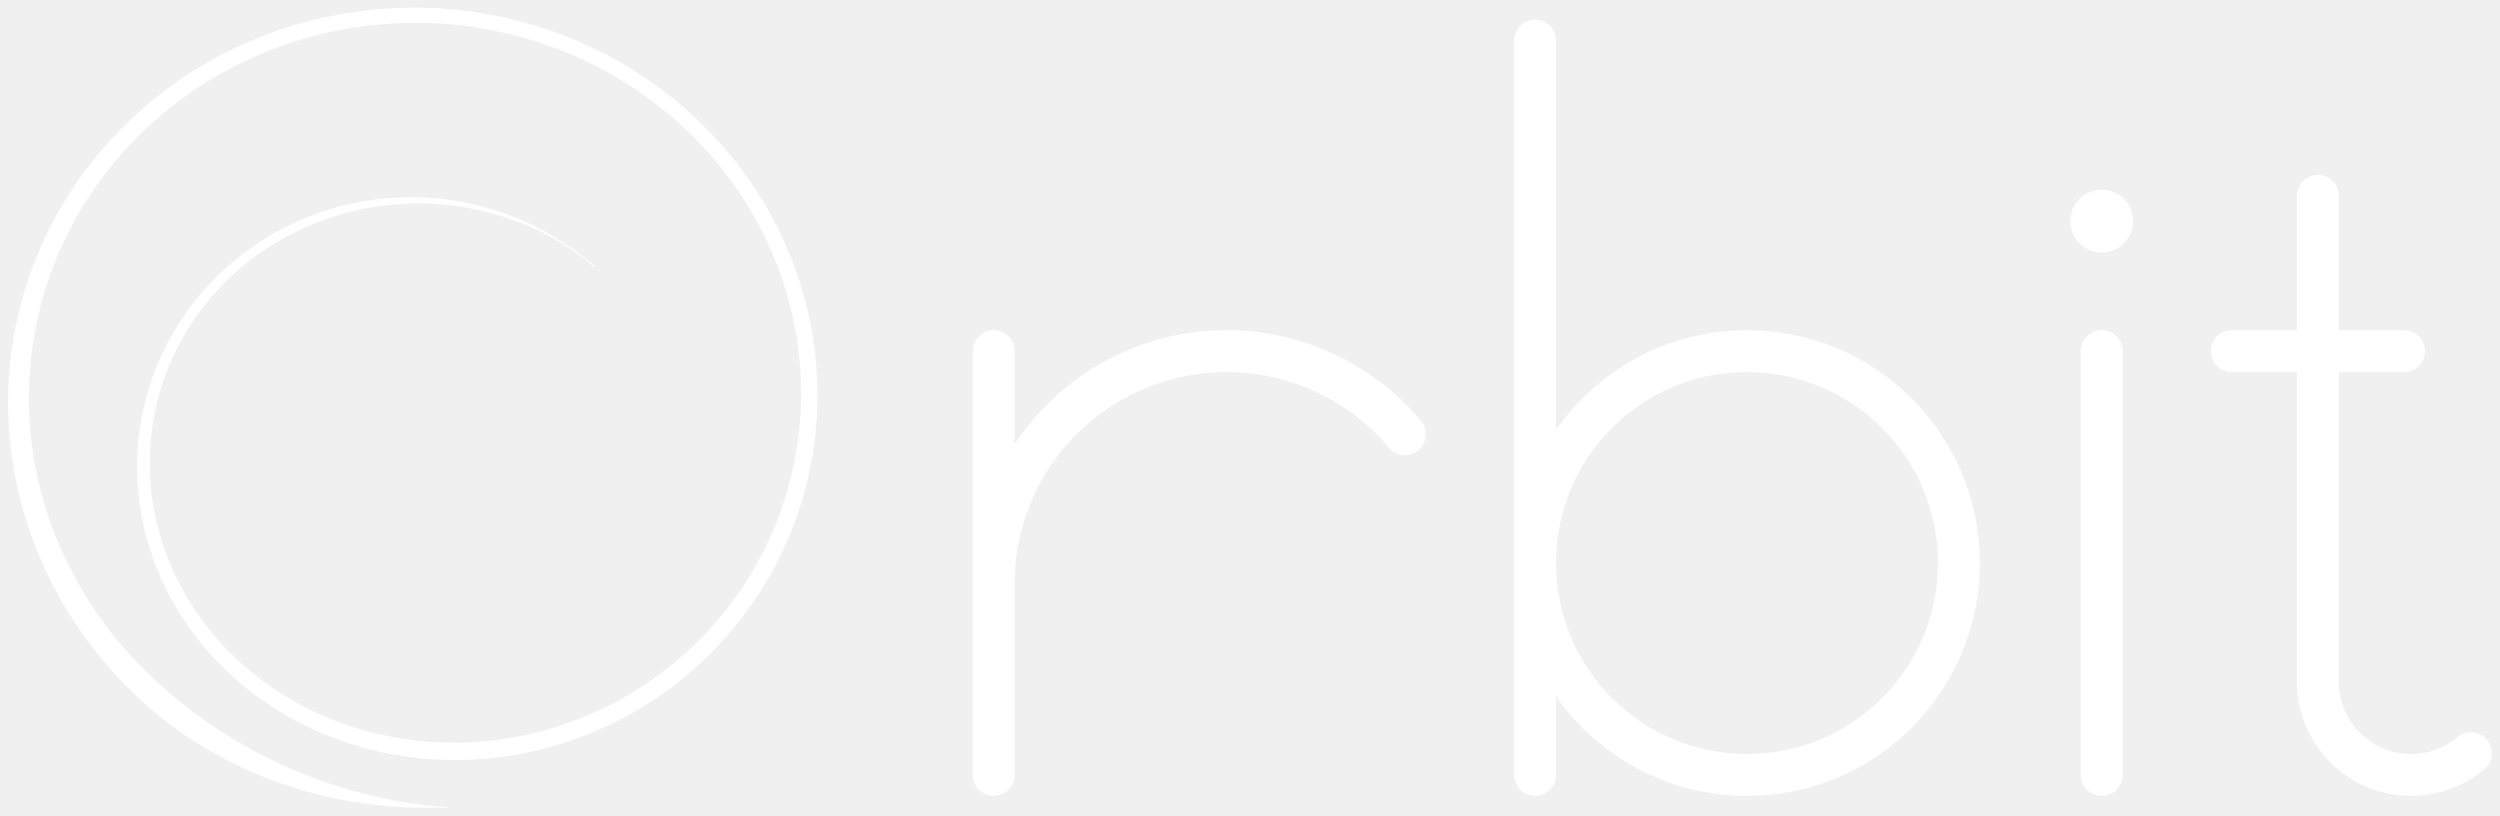
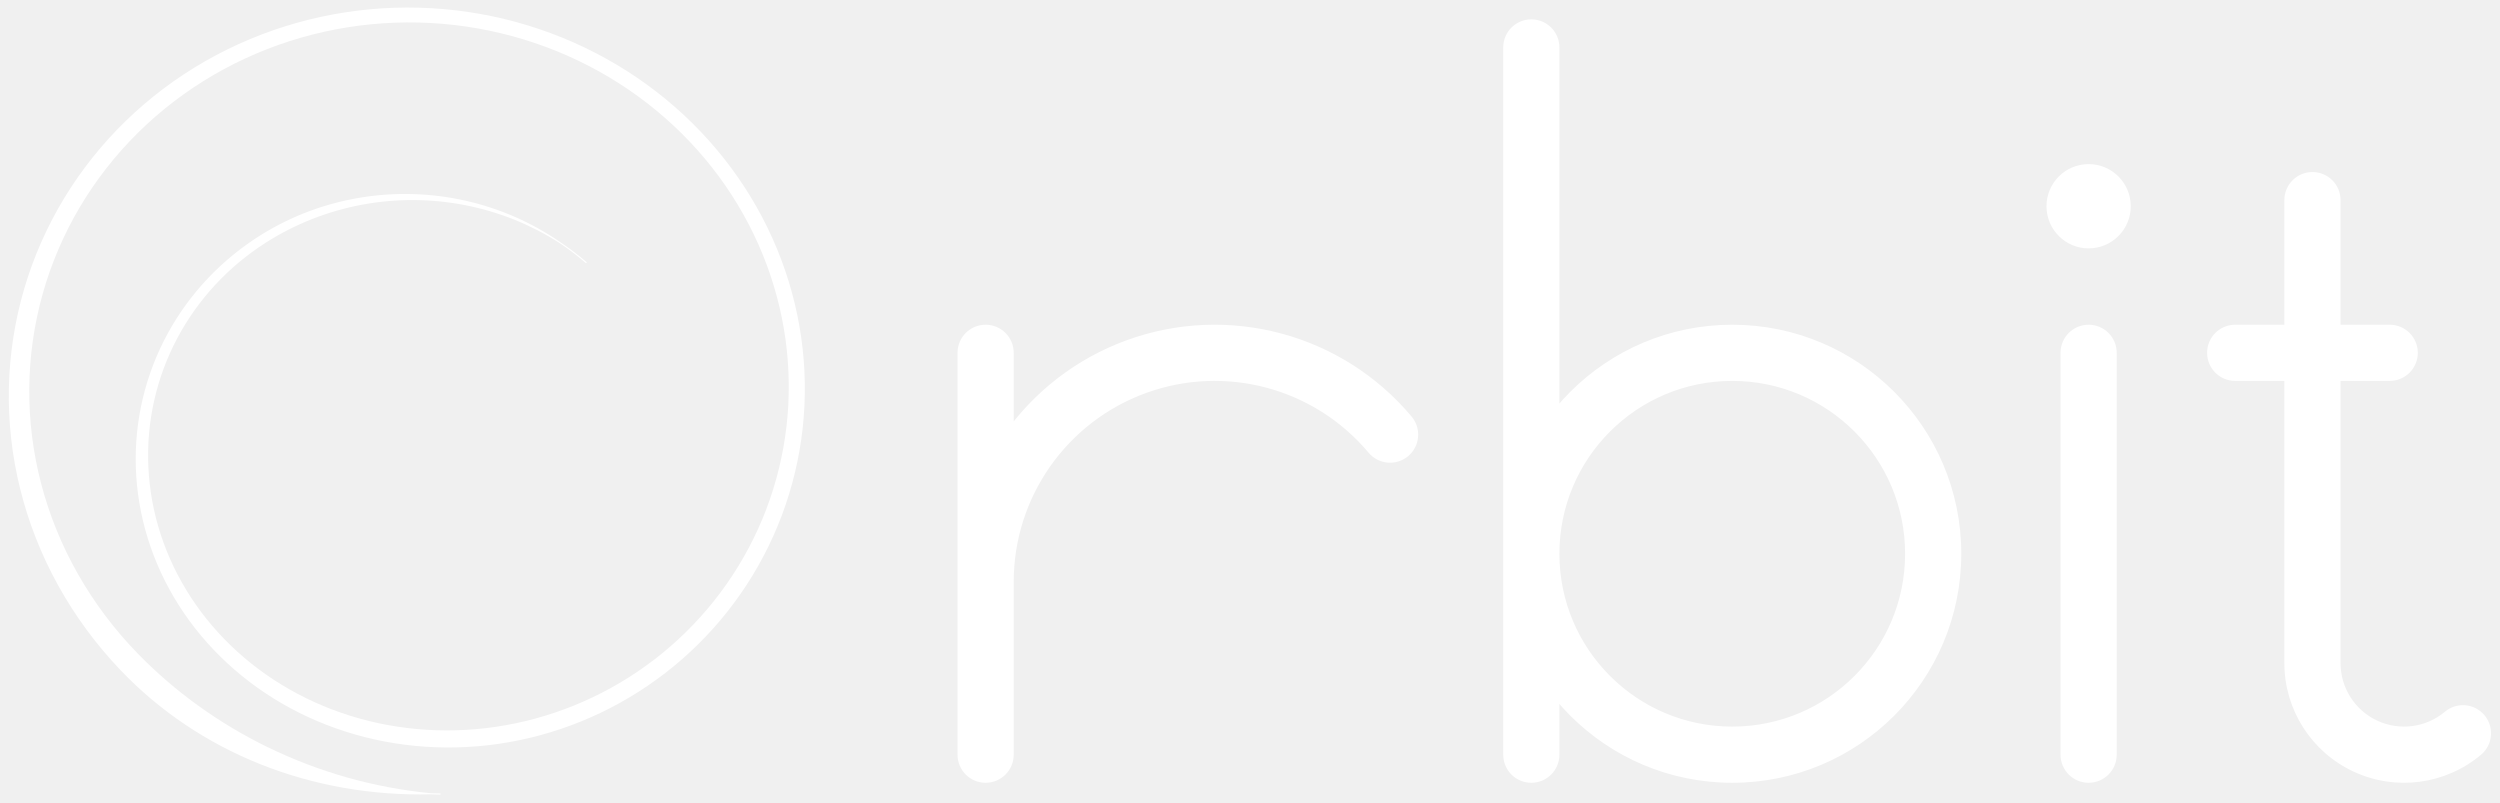
- <svg xmlns="http://www.w3.org/2000/svg" viewBox="38.9 40 1312.4 428.3" width="1312" height="428">
+ <svg xmlns="http://www.w3.org/2000/svg" viewBox="38.9 40 1333.5 428.3" width="1334" height="428">
  <g fill="#ffffff">
    <path d="M351.336 179.938C346.877 176.086 342.154 172.495 337.201 169.198C337.083 169.12 336.968 169.038 336.851 168.958C336.735 168.878 336.618 168.798 336.501 168.718C336.267 168.559 336.033 168.4 335.798 168.242C335.328 167.926 334.856 167.613 334.382 167.302C333.434 166.681 332.477 166.07 331.512 165.47C329.583 164.27 327.621 163.114 325.628 162.003C321.642 159.78 317.535 157.739 313.323 155.891C304.9 152.195 296.059 149.276 286.965 147.214C277.871 145.152 268.523 143.947 259.101 143.649C249.679 143.351 240.184 143.96 230.807 145.489C221.429 147.019 212.17 149.469 203.223 152.815C194.276 156.161 185.642 160.404 177.512 165.479C167.181 171.928 157.647 179.69 149.239 188.559C140.831 197.428 133.551 207.402 127.673 218.196C121.795 228.989 117.321 240.601 114.446 252.679C111.571 264.757 110.297 277.299 110.725 289.908C111.152 302.517 113.282 315.192 117.106 327.513C120.93 339.834 126.448 351.8 133.543 363.001C140.637 374.202 149.307 384.636 159.325 393.929C169.343 403.223 180.71 411.375 193.103 418.076C205.497 424.776 218.917 430.023 232.967 433.592C247.017 437.161 261.696 439.051 276.556 439.138C291.416 439.225 306.456 437.509 321.203 433.976C335.951 430.444 350.405 425.096 364.099 418.035C377.793 410.975 390.725 402.203 402.464 391.935C414.203 381.667 424.748 369.904 433.733 356.964C442.718 344.024 450.141 329.908 455.727 315.017C461.313 300.127 465.062 284.463 466.808 268.488C467.681 260.5 468.055 252.434 467.922 244.352C467.789 236.27 467.148 228.171 465.998 220.118C464.848 212.064 463.19 204.055 461.03 196.153C458.87 188.251 456.208 180.455 453.059 172.827C446.761 157.569 438.509 142.983 428.514 129.522C418.518 116.061 406.78 103.728 393.623 92.917C380.465 82.106 365.889 72.818 350.311 65.362C334.733 57.906 318.155 52.284 301.063 48.699C283.971 45.115 266.368 43.568 248.781 44.145C239.988 44.434 231.2 45.252 222.484 46.597C213.769 47.943 205.126 49.816 196.623 52.208C188.121 54.6 179.758 57.51 171.603 60.922C163.447 64.334 155.499 68.248 147.821 72.638C140.144 77.027 132.737 81.893 125.663 87.203C118.589 92.513 111.847 98.266 105.494 104.423C99.142 110.579 93.178 117.139 87.656 124.056C82.133 130.972 77.052 138.245 72.458 145.821C67.864 153.396 63.756 161.275 60.175 169.398C56.594 177.521 53.539 185.887 51.042 194.434C48.544 202.981 46.604 211.707 45.244 220.546C43.885 229.385 43.106 238.335 42.922 247.327C42.738 256.319 43.148 265.352 44.158 274.354C45.168 283.355 46.777 292.326 48.98 301.191C51.184 310.056 53.982 318.817 57.36 327.401C60.738 335.984 64.696 344.391 69.21 352.549C73.723 360.708 78.793 368.619 84.384 376.214C89.975 383.81 96.089 391.09 102.683 397.992C112.955 408.745 124.503 418.475 137.061 426.911C149.618 435.347 163.184 442.487 177.426 448.157C191.667 453.827 206.582 458.026 221.814 460.695C237.046 463.363 252.592 464.501 268.122 464.154C268.174 464.153 268.227 464.158 268.279 464.159C268.332 464.161 268.385 464.163 268.437 464.165C268.543 464.169 268.648 464.173 268.753 464.176C268.964 464.183 269.174 464.19 269.385 464.197C269.806 464.21 270.228 464.223 270.649 464.234C271.492 464.256 272.336 464.274 273.18 464.288C273.345 464.291 273.482 464.159 273.485 463.993C273.487 463.827 273.355 463.691 273.19 463.688C272.348 463.674 271.506 463.656 270.665 463.634C270.245 463.623 269.824 463.611 269.404 463.597C269.194 463.591 268.984 463.584 268.774 463.576C268.669 463.573 268.564 463.569 268.459 463.565C268.406 463.564 268.354 463.562 268.301 463.56C268.249 463.558 268.196 463.559 268.144 463.554C252.719 462.069 237.63 459.169 223.108 455.035C208.586 450.901 194.63 445.534 181.408 439.112C168.186 432.69 155.695 425.213 144.066 416.834C132.436 408.456 121.666 399.175 111.875 389.126C105.591 382.676 99.753 375.868 94.402 368.759C89.051 361.65 84.187 354.24 79.841 346.591C75.495 338.942 71.668 331.053 68.383 322.989C65.099 314.925 62.356 306.686 60.172 298.338C57.988 289.99 56.361 281.533 55.3 273.035C54.239 264.537 53.742 255.997 53.809 247.483C53.877 238.97 54.507 230.482 55.691 222.087C56.874 213.693 58.611 205.39 60.883 197.246C63.155 189.101 65.961 181.115 69.276 173.347C72.59 165.58 76.413 158.032 80.71 150.762C85.006 143.493 89.776 136.501 94.979 129.84C100.181 123.18 105.816 116.851 111.834 110.901C117.853 104.952 124.255 99.382 130.988 94.233C137.721 89.083 144.783 84.355 152.118 80.083C159.452 75.81 167.057 71.994 174.871 68.659C182.686 65.325 190.709 62.473 198.875 60.122C207.041 57.772 215.351 55.923 223.737 54.586C232.124 53.249 240.586 52.424 249.058 52.113C257.53 51.802 266.01 52.006 274.433 52.717C282.856 53.429 291.221 54.649 299.463 56.363C307.704 58.077 315.823 60.285 323.757 62.965C331.691 65.646 339.44 68.798 346.945 72.393C354.45 75.988 361.711 80.026 368.675 84.471C375.639 88.916 382.306 93.767 388.627 98.984C394.948 104.201 400.924 109.782 406.512 115.682C412.1 121.581 417.301 127.798 422.08 134.282C431.636 147.25 439.496 161.285 445.465 175.941C451.434 190.596 455.513 205.87 457.633 221.29C459.752 236.71 459.913 252.276 458.166 267.521C456.42 282.766 452.768 297.69 447.376 311.863C441.985 326.036 434.855 339.456 426.253 351.751C417.652 364.047 407.58 375.218 396.384 384.971C385.189 394.724 372.873 403.058 359.841 409.775C346.808 416.492 333.062 421.592 319.04 424.981C305.017 428.369 290.72 430.045 276.59 430.023C262.461 430 248.5 428.279 235.127 424.975C221.754 421.67 208.969 416.784 197.144 410.524C185.319 404.264 174.453 396.632 164.849 387.912C155.244 379.192 146.9 369.386 140.032 358.836C133.165 348.285 127.774 336.991 123.981 325.329C120.187 313.668 117.991 301.64 117.415 289.635C116.839 277.63 117.882 265.649 120.468 254.069C123.055 242.489 127.184 231.313 132.686 220.884C138.189 210.456 145.065 200.778 153.062 192.142C161.059 183.505 170.177 175.911 180.099 169.579C187.908 164.595 196.202 160.372 204.82 156.976C213.438 153.581 222.38 151.014 231.475 149.315C240.571 147.615 249.819 146.783 259.044 146.823C268.269 146.862 277.47 147.775 286.476 149.532C295.482 151.289 304.291 153.89 312.742 157.276C316.967 158.969 321.103 160.857 325.13 162.931C327.143 163.968 329.13 165.052 331.087 166.18C332.066 166.744 333.037 167.319 334.001 167.906C334.483 168.199 334.962 168.495 335.44 168.794C335.679 168.943 335.918 169.093 336.156 169.244C336.275 169.319 336.394 169.395 336.513 169.47C336.631 169.546 336.751 169.62 336.869 169.698C341.801 172.98 346.504 176.556 350.944 180.392C351.069 180.5 351.258 180.486 351.367 180.361C351.475 180.236 351.461 180.046 351.336 179.938Z" />
-     <path d="M549.477 224.393C549.477 218.318 554.402 213.393 560.477 213.393C566.552 213.393 571.477 218.318 571.477 224.393C571.477 298.59 571.477 372.787 571.477 446.984C571.477 453.059 566.552 457.984 560.477 457.984C554.402 457.984 549.477 453.059 549.477 446.984C549.477 372.787 549.477 298.59 549.477 224.393ZM549.477 346.689C549.477 290.651 584.525 240.598 637.183 221.432C689.84 202.266 748.863 218.081 784.883 261.008C788.788 265.662 788.181 272.6 783.527 276.505C778.873 280.41 771.935 279.803 768.03 275.149C737.955 239.307 688.674 226.102 644.707 242.105C600.74 258.108 571.477 299.9 571.477 346.689C571.477 352.764 566.552 357.689 560.477 357.689C554.402 357.689 549.477 352.764 549.477 346.689ZM833.801 61.332C833.801 55.257 838.726 50.332 844.801 50.332C850.876 50.332 855.801 55.257 855.801 61.332C855.801 189.883 855.801 318.434 855.801 446.984C855.801 453.059 850.876 457.984 844.801 457.984C838.726 457.984 833.801 453.059 833.801 446.984C833.801 318.434 833.801 189.883 833.801 61.332ZM1078.392 335.689C1078.392 403.231 1023.638 457.984 956.096 457.984C888.554 457.984 833.801 403.231 833.801 335.689C833.801 268.147 888.554 213.393 956.096 213.393C1023.638 213.393 1078.392 268.147 1078.392 335.689ZM1056.392 335.689C1056.392 280.297 1011.488 235.393 956.096 235.393C900.705 235.393 855.801 280.297 855.801 335.689C855.801 391.08 900.705 435.984 956.096 435.984C1011.488 435.984 1056.392 391.08 1056.392 335.689ZM1131.387 224.393C1131.387 218.318 1136.312 213.393 1142.387 213.393C1148.462 213.393 1153.387 218.318 1153.387 224.393C1153.387 298.59 1153.387 372.787 1153.387 446.984C1153.387 453.059 1148.462 457.984 1142.387 457.984C1136.312 457.984 1131.387 453.059 1131.387 446.984C1131.387 372.787 1131.387 298.59 1131.387 224.393ZM1158.887 156.128C1158.887 165.241 1151.499 172.628 1142.387 172.628C1133.274 172.628 1125.887 165.241 1125.887 156.128C1125.887 147.015 1133.274 139.628 1142.387 139.628C1151.499 139.628 1158.887 147.015 1158.887 156.128ZM1244.908 142.863C1244.908 136.788 1249.833 131.863 1255.908 131.863C1261.983 131.863 1266.908 136.788 1266.908 142.863C1266.908 227.93 1266.908 312.998 1266.908 398.066C1266.908 404.141 1261.983 409.066 1255.908 409.066C1249.833 409.066 1244.908 404.141 1244.908 398.066C1244.908 312.998 1244.908 227.93 1244.908 142.863ZM1343.341 443.966C1325.503 458.934 1300.608 462.211 1279.503 452.37C1258.399 442.529 1244.908 421.352 1244.908 398.066C1244.908 391.991 1249.833 387.066 1255.908 387.066C1261.983 387.066 1266.908 391.991 1266.908 398.066C1266.908 412.802 1275.446 426.204 1288.801 432.432C1302.157 438.659 1317.911 436.585 1329.199 427.113C1333.853 423.208 1340.791 423.815 1344.697 428.469C1348.602 433.123 1347.995 440.061 1343.341 443.966ZM1210.652 235.393C1204.577 235.393 1199.652 230.468 1199.652 224.393C1199.652 218.318 1204.577 213.393 1210.652 213.393C1240.822 213.393 1270.993 213.393 1301.164 213.393C1307.239 213.393 1312.164 218.318 1312.164 224.393C1312.164 230.468 1307.239 235.393 1301.164 235.393C1270.993 235.393 1240.822 235.393 1210.652 235.393Z" />
+     <path d="M549.477 228.393C549.477 220.109 556.192 213.393 564.477 213.393C572.761 213.393 579.477 220.109 579.477 228.393C579.477 299.923 579.477 371.454 579.477 442.984C579.477 451.268 572.761 457.984 564.477 457.984C556.192 457.984 549.477 451.268 549.477 442.984C549.477 371.454 549.477 299.923 549.477 228.393ZM549.477 350.689C549.477 292.97 585.576 241.414 639.814 221.673C694.052 201.932 754.846 218.222 791.947 262.437C797.272 268.783 796.444 278.244 790.098 283.569C783.752 288.894 774.29 288.066 768.965 281.72C739.971 247.166 692.462 234.436 650.075 249.864C607.688 265.291 579.477 305.582 579.477 350.689C579.477 358.973 572.761 365.689 564.477 365.689C556.192 365.689 549.477 358.973 549.477 350.689ZM840.865 65.332C840.865 57.048 847.581 50.332 855.865 50.332C864.149 50.332 870.865 57.048 870.865 65.332C870.865 191.216 870.865 317.1 870.865 442.984C870.865 451.268 864.149 457.984 855.865 457.984C847.581 457.984 840.865 451.268 840.865 442.984C840.865 317.1 840.865 191.216 840.865 65.332ZM1085.456 335.689C1085.456 403.231 1030.702 457.984 963.161 457.984C895.619 457.984 840.865 403.231 840.865 335.689C840.865 268.147 895.619 213.393 963.161 213.393C1030.702 213.393 1085.456 268.147 1085.456 335.689ZM1055.456 335.689C1055.456 284.715 1014.134 243.393 963.161 243.393C912.187 243.393 870.865 284.715 870.865 335.689C870.865 386.662 912.187 427.984 963.161 427.984C1014.134 427.984 1055.456 386.662 1055.456 335.689ZM1138.451 228.393C1138.451 220.109 1145.167 213.393 1153.451 213.393C1161.735 213.393 1168.451 220.109 1168.451 228.393C1168.451 299.923 1168.451 371.454 1168.451 442.984C1168.451 451.268 1161.735 457.984 1153.451 457.984C1145.167 457.984 1138.451 451.268 1138.451 442.984C1138.451 371.454 1138.451 299.923 1138.451 228.393ZM1175.951 150.128C1175.951 162.554 1165.877 172.628 1153.451 172.628C1141.024 172.628 1130.951 162.554 1130.951 150.128C1130.951 137.701 1141.024 127.628 1153.451 127.628C1165.877 127.628 1175.951 137.701 1175.951 150.128ZM1257.972 146.863C1257.972 138.578 1264.688 131.863 1272.972 131.863C1281.256 131.863 1287.972 138.578 1287.972 146.863C1287.972 229.264 1287.972 311.665 1287.972 394.066C1287.972 402.35 1281.256 409.066 1272.972 409.066C1264.688 409.066 1257.972 402.35 1257.972 394.066C1257.972 311.665 1257.972 229.264 1257.972 146.863ZM1362.976 443.03C1343.947 458.997 1317.39 462.494 1294.877 451.996C1272.364 441.497 1257.972 418.907 1257.972 394.066C1257.972 385.782 1264.688 379.066 1272.972 379.066C1281.256 379.066 1287.972 385.782 1287.972 394.066C1287.972 407.248 1295.609 419.235 1307.556 424.806C1319.502 430.377 1333.595 428.522 1343.692 420.049C1350.039 414.724 1359.5 415.552 1364.825 421.898C1370.15 428.244 1369.322 437.705 1362.976 443.03ZM1231.716 243.393C1223.432 243.393 1216.716 236.677 1216.716 228.393C1216.716 220.109 1223.432 213.393 1231.716 213.393C1259.22 213.393 1286.724 213.393 1314.228 213.393C1322.512 213.393 1329.228 220.109 1329.228 228.393C1329.228 236.677 1322.512 243.393 1314.228 243.393C1286.724 243.393 1259.22 243.393 1231.716 243.393Z" />
  </g>
</svg>
